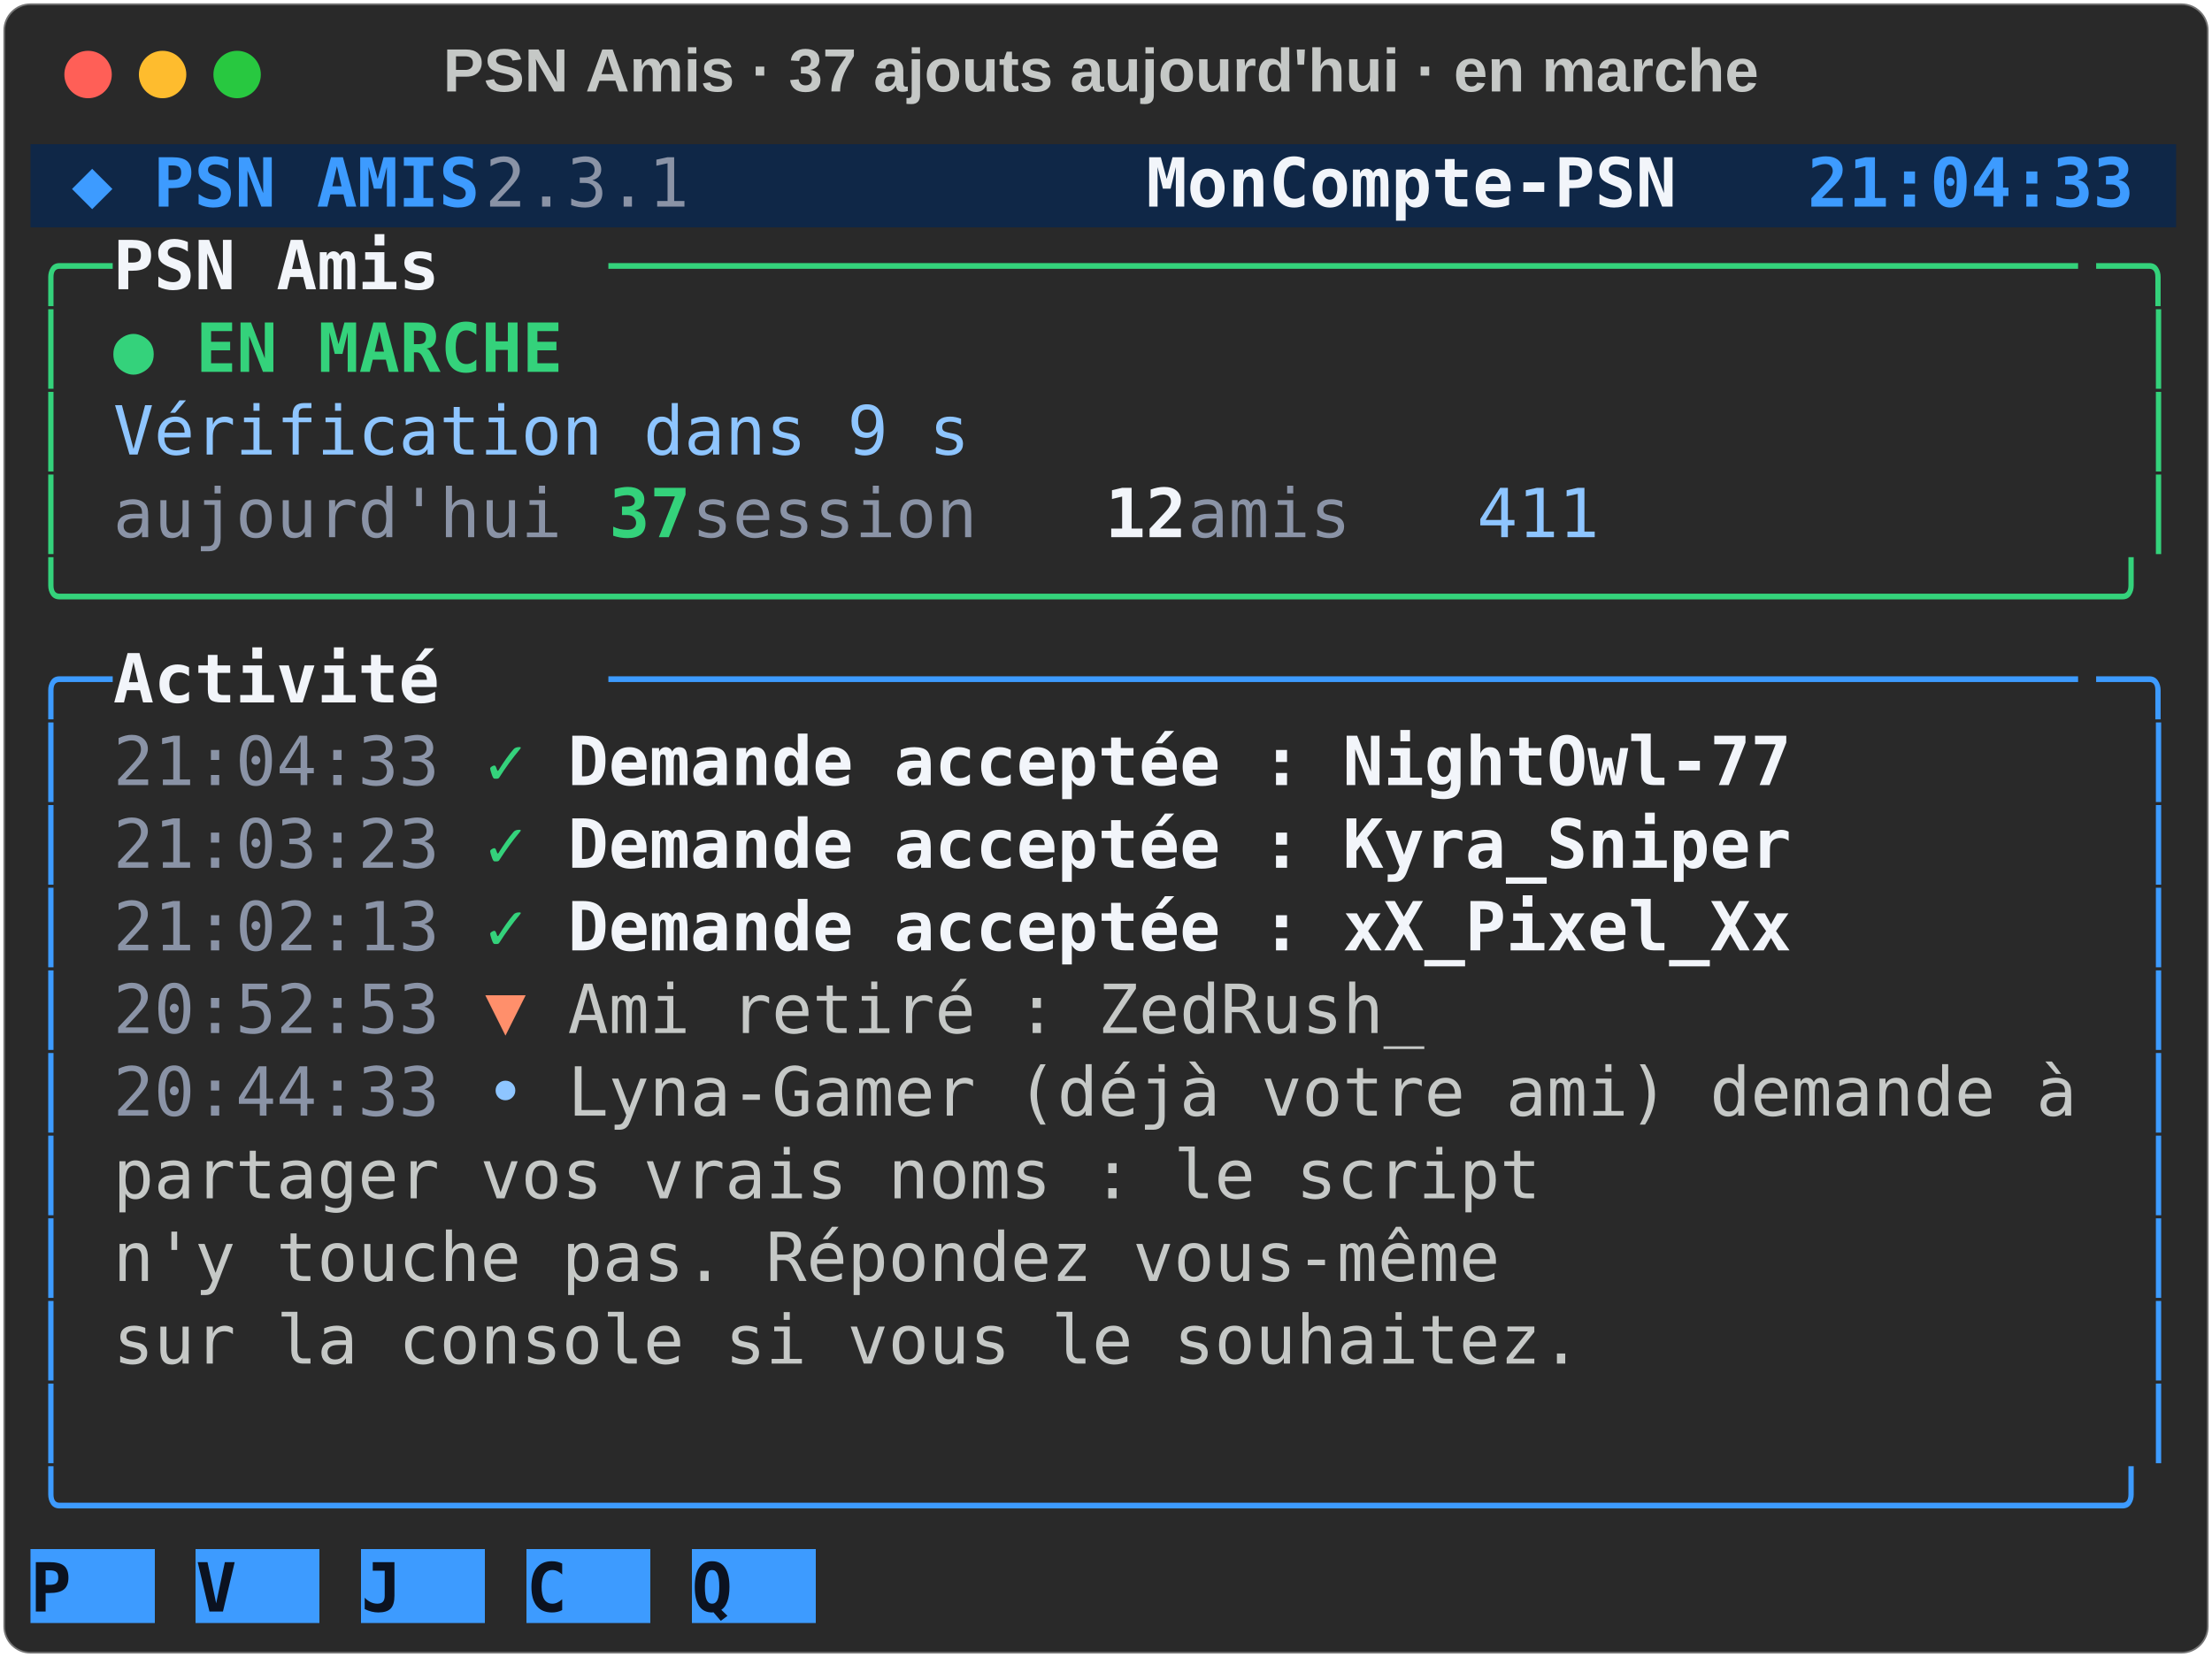
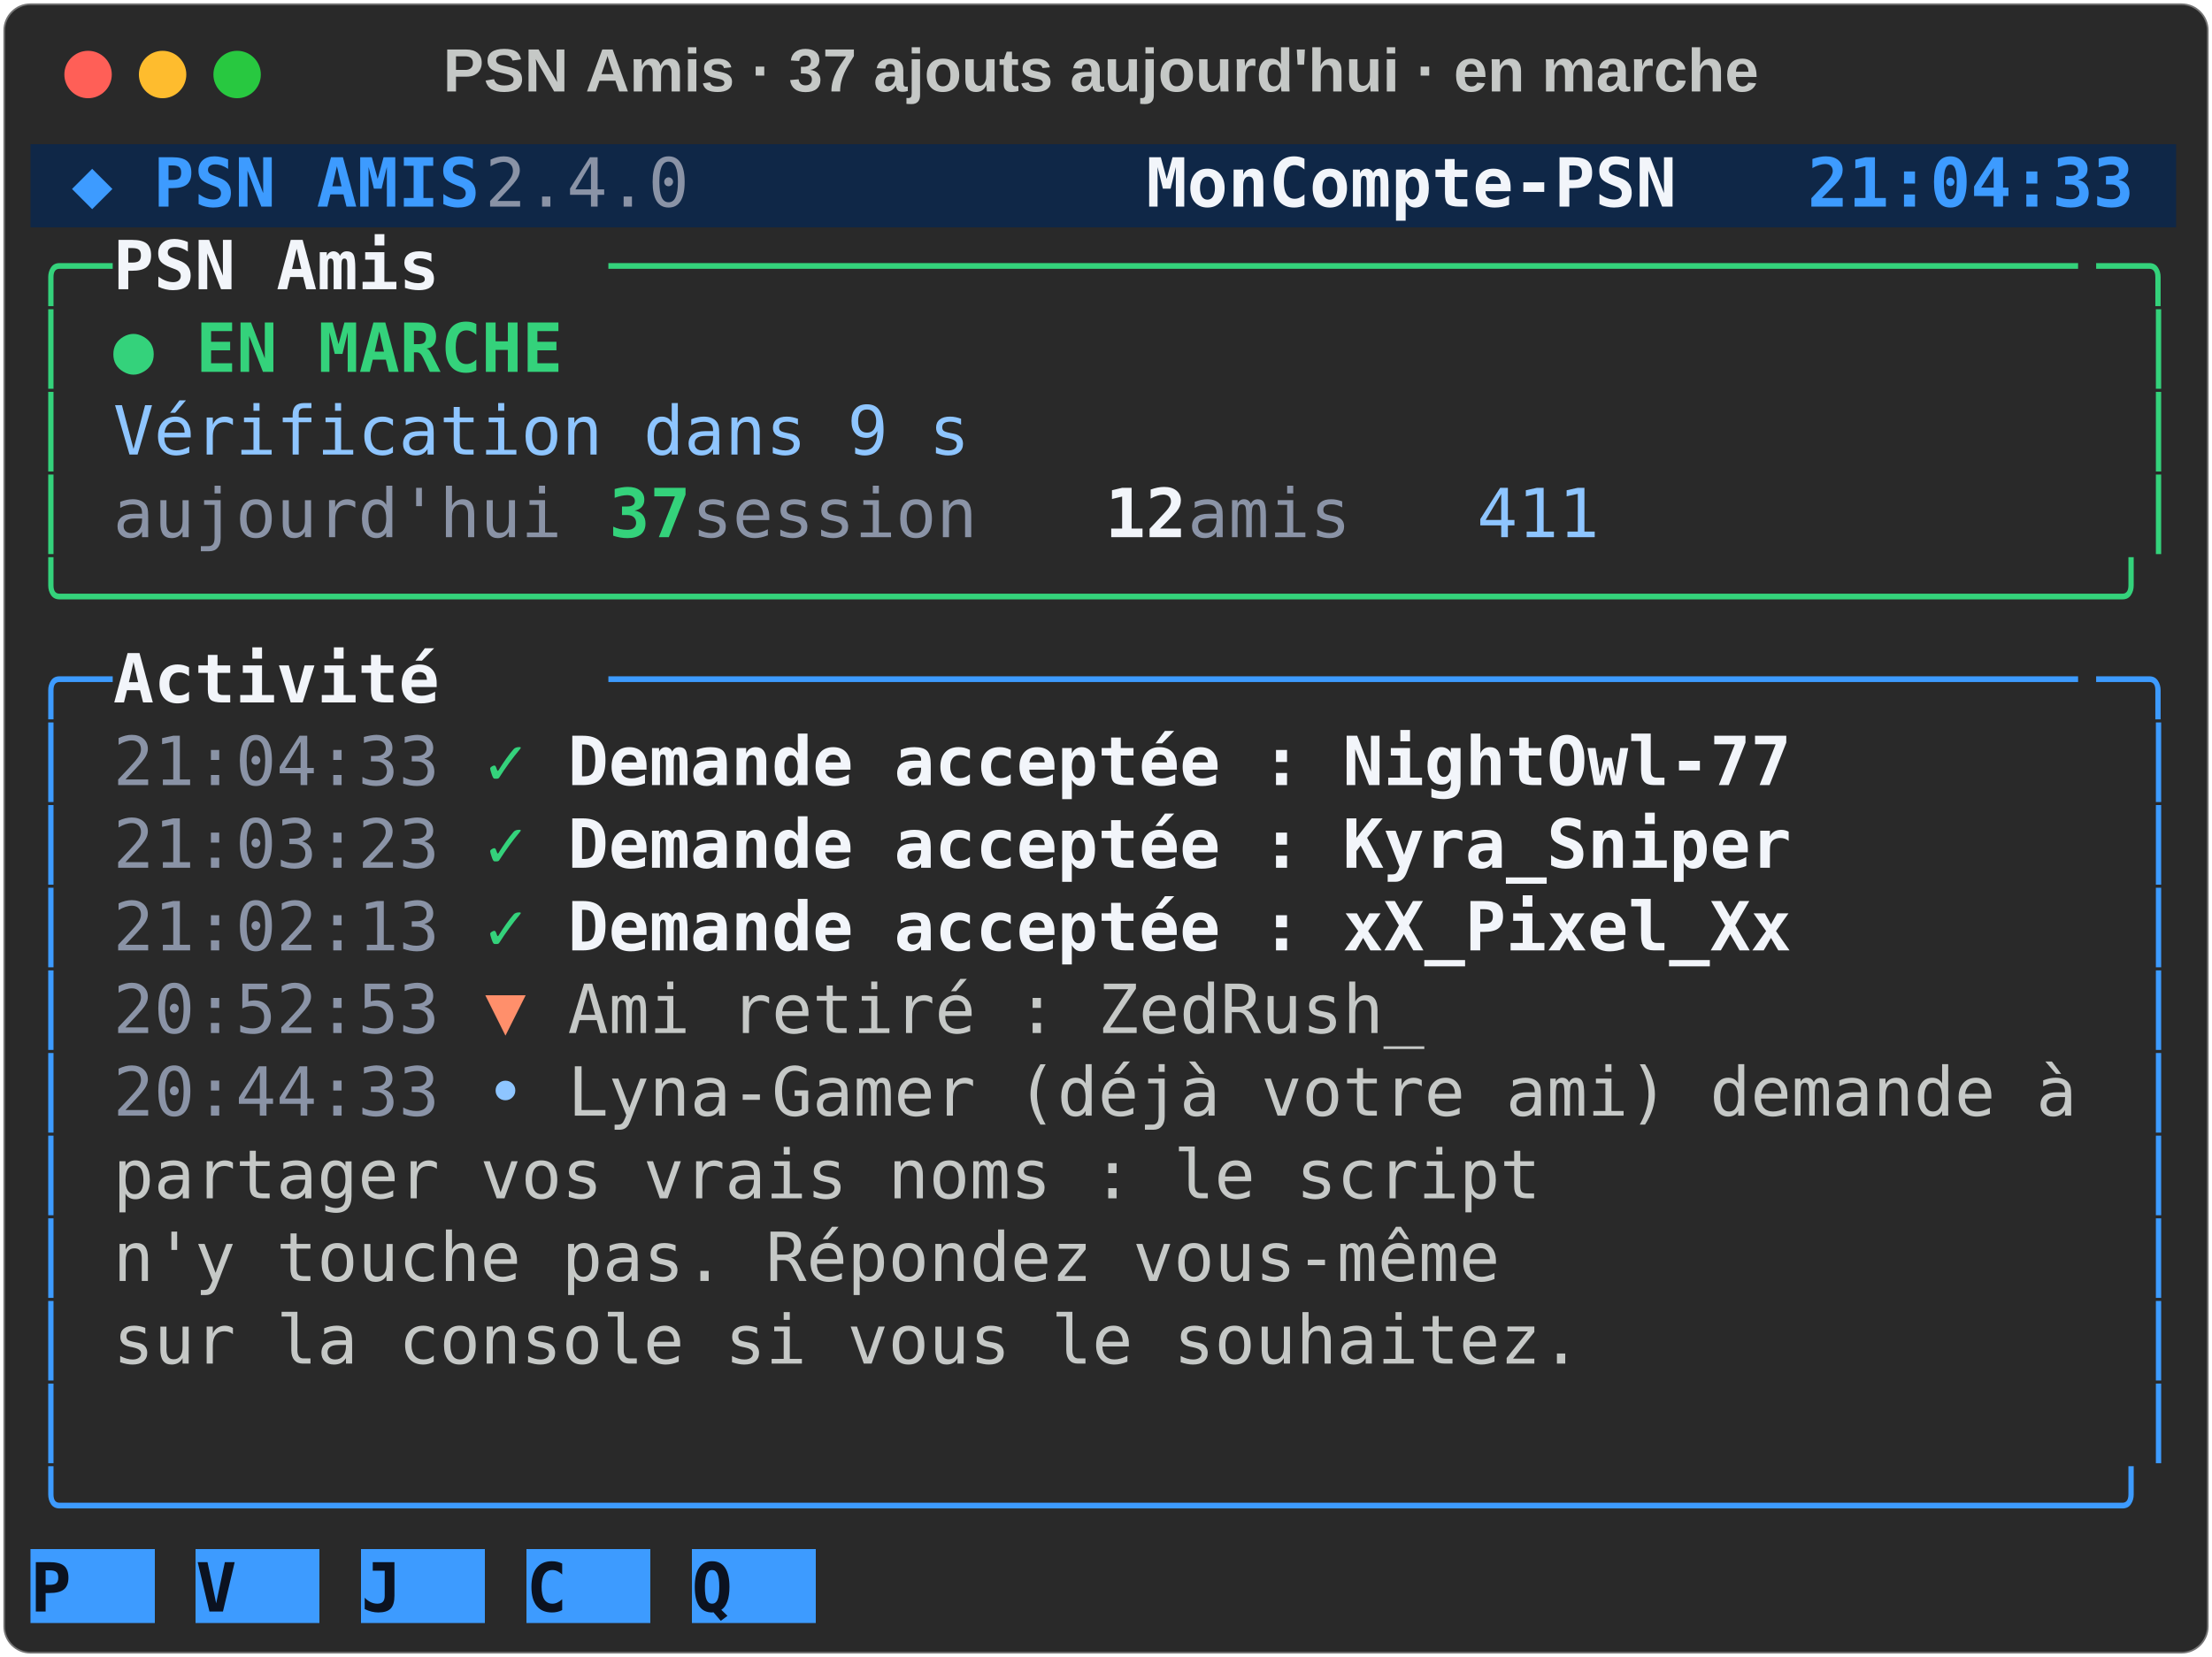
<svg xmlns="http://www.w3.org/2000/svg" class="rich-terminal" viewBox="0 0 653 489.2">
  <style>

    @font-face {
        font-family: "Fira Code";
        src: local("FiraCode-Regular"),
                url("https://cdnjs.cloudflare.com/ajax/libs/firacode/6.2.0/woff2/FiraCode-Regular.woff2") format("woff2"),
                url("https://cdnjs.cloudflare.com/ajax/libs/firacode/6.2.0/woff/FiraCode-Regular.woff") format("woff");
        font-style: normal;
        font-weight: 400;
    }
    @font-face {
        font-family: "Fira Code";
        src: local("FiraCode-Bold"),
                url("https://cdnjs.cloudflare.com/ajax/libs/firacode/6.2.0/woff2/FiraCode-Bold.woff2") format("woff2"),
                url("https://cdnjs.cloudflare.com/ajax/libs/firacode/6.2.0/woff/FiraCode-Bold.woff") format("woff");
        font-style: bold;
        font-weight: 700;
    }

-     .terminal-3659965762-matrix {
+     .terminal-3660096834-matrix {
        font-family: Fira Code, monospace;
        font-size: 20px;
        line-height: 24.4px;
        font-variant-east-asian: full-width;
    }

-     .terminal-3659965762-title {
+     .terminal-3660096834-title {
        font-size: 18px;
        font-weight: bold;
        font-family: arial;
    }

-     .terminal-3659965762-r1 { fill: #c5c8c6 }
- .terminal-3659965762-r2 { fill: #3d9bff;font-weight: bold }
- .terminal-3659965762-r3 { fill: #8a93a6 }
- .terminal-3659965762-r4 { fill: #f2f5fa;font-weight: bold }
- .terminal-3659965762-r5 { fill: #34d27b;font-weight: bold }
- .terminal-3659965762-r6 { fill: #8ec5ff }
- .terminal-3659965762-r7 { fill: #ff8f6b;font-weight: bold }
- .terminal-3659965762-r8 { fill: #0b1220;font-weight: bold }
+     .terminal-3660096834-r1 { fill: #c5c8c6 }
+ .terminal-3660096834-r2 { fill: #3d9bff;font-weight: bold }
+ .terminal-3660096834-r3 { fill: #8a93a6 }
+ .terminal-3660096834-r4 { fill: #f2f5fa;font-weight: bold }
+ .terminal-3660096834-r5 { fill: #34d27b;font-weight: bold }
+ .terminal-3660096834-r6 { fill: #8ec5ff }
+ .terminal-3660096834-r7 { fill: #ff8f6b;font-weight: bold }
+ .terminal-3660096834-r8 { fill: #0b1220;font-weight: bold }
    </style>
  <defs>
-     <clipPath id="terminal-3659965762-clip-terminal">
+     <clipPath id="terminal-3660096834-clip-terminal">
      <rect x="0" y="0" width="633.4" height="438.2" />
    </clipPath>
-     <clipPath id="terminal-3659965762-line-0">
+     <clipPath id="terminal-3660096834-line-0">
      <rect x="0" y="1.5" width="634.4" height="24.65" />
    </clipPath>
-     <clipPath id="terminal-3659965762-line-1">
+     <clipPath id="terminal-3660096834-line-1">
      <rect x="0" y="25.9" width="634.4" height="24.65" />
    </clipPath>
-     <clipPath id="terminal-3659965762-line-2">
+     <clipPath id="terminal-3660096834-line-2">
      <rect x="0" y="50.3" width="634.4" height="24.65" />
    </clipPath>
-     <clipPath id="terminal-3659965762-line-3">
+     <clipPath id="terminal-3660096834-line-3">
      <rect x="0" y="74.7" width="634.4" height="24.65" />
    </clipPath>
-     <clipPath id="terminal-3659965762-line-4">
+     <clipPath id="terminal-3660096834-line-4">
      <rect x="0" y="99.1" width="634.4" height="24.65" />
    </clipPath>
-     <clipPath id="terminal-3659965762-line-5">
+     <clipPath id="terminal-3660096834-line-5">
      <rect x="0" y="123.5" width="634.4" height="24.65" />
    </clipPath>
-     <clipPath id="terminal-3659965762-line-6">
+     <clipPath id="terminal-3660096834-line-6">
      <rect x="0" y="147.9" width="634.4" height="24.65" />
    </clipPath>
-     <clipPath id="terminal-3659965762-line-7">
+     <clipPath id="terminal-3660096834-line-7">
      <rect x="0" y="172.3" width="634.4" height="24.65" />
    </clipPath>
-     <clipPath id="terminal-3659965762-line-8">
+     <clipPath id="terminal-3660096834-line-8">
      <rect x="0" y="196.7" width="634.4" height="24.65" />
    </clipPath>
-     <clipPath id="terminal-3659965762-line-9">
+     <clipPath id="terminal-3660096834-line-9">
      <rect x="0" y="221.1" width="634.4" height="24.65" />
    </clipPath>
-     <clipPath id="terminal-3659965762-line-10">
+     <clipPath id="terminal-3660096834-line-10">
      <rect x="0" y="245.5" width="634.4" height="24.65" />
    </clipPath>
-     <clipPath id="terminal-3659965762-line-11">
+     <clipPath id="terminal-3660096834-line-11">
      <rect x="0" y="269.9" width="634.4" height="24.65" />
    </clipPath>
-     <clipPath id="terminal-3659965762-line-12">
+     <clipPath id="terminal-3660096834-line-12">
      <rect x="0" y="294.3" width="634.4" height="24.65" />
    </clipPath>
-     <clipPath id="terminal-3659965762-line-13">
+     <clipPath id="terminal-3660096834-line-13">
      <rect x="0" y="318.7" width="634.4" height="24.65" />
    </clipPath>
-     <clipPath id="terminal-3659965762-line-14">
+     <clipPath id="terminal-3660096834-line-14">
      <rect x="0" y="343.1" width="634.4" height="24.65" />
    </clipPath>
-     <clipPath id="terminal-3659965762-line-15">
+     <clipPath id="terminal-3660096834-line-15">
      <rect x="0" y="367.5" width="634.4" height="24.65" />
    </clipPath>
-     <clipPath id="terminal-3659965762-line-16">
+     <clipPath id="terminal-3660096834-line-16">
      <rect x="0" y="391.9" width="634.4" height="24.65" />
    </clipPath>
  </defs>
  <rect fill="#292929" stroke="rgba(255,255,255,0.35)" stroke-width="1" x="1" y="1" width="651" height="487.2" rx="8" />
-   <text class="terminal-3659965762-title" fill="#c5c8c6" text-anchor="middle" x="325" y="27">PSN Amis · 37 ajouts aujourd'hui · en marche</text>
+   <text class="terminal-3660096834-title" fill="#c5c8c6" text-anchor="middle" x="325" y="27">PSN Amis · 37 ajouts aujourd'hui · en marche</text>
  <g transform="translate(26,22)">
    <circle cx="0" cy="0" r="7" fill="#ff5f57" />
    <circle cx="22" cy="0" r="7" fill="#febc2e" />
    <circle cx="44" cy="0" r="7" fill="#28c840" />
  </g>
-   <g transform="translate(9, 41)" clip-path="url(#terminal-3659965762-clip-terminal)">
+   <g transform="translate(9, 41)" clip-path="url(#terminal-3660096834-clip-terminal)">
    <rect fill="#0f2747" x="0" y="1.5" width="12.2" height="24.65" shape-rendering="crispEdges" />
    <rect fill="#0f2747" x="12.2" y="1.5" width="122" height="24.65" shape-rendering="crispEdges" />
    <rect fill="#0f2747" x="134.2" y="1.5" width="73.2" height="24.65" shape-rendering="crispEdges" />
    <rect fill="#0f2747" x="207.4" y="1.5" width="122" height="24.65" shape-rendering="crispEdges" />
    <rect fill="#0f2747" x="329.4" y="1.5" width="158.6" height="24.65" shape-rendering="crispEdges" />
    <rect fill="#0f2747" x="488" y="1.5" width="36.6" height="24.65" shape-rendering="crispEdges" />
    <rect fill="#0f2747" x="524.6" y="1.5" width="97.6" height="24.65" shape-rendering="crispEdges" />
    <rect fill="#0f2747" x="622.2" y="1.5" width="12.2" height="24.65" shape-rendering="crispEdges" />
    <rect fill="#3d9bff" x="0" y="416.3" width="36.6" height="24.65" shape-rendering="crispEdges" />
    <rect fill="#3d9bff" x="48.8" y="416.3" width="36.6" height="24.65" shape-rendering="crispEdges" />
    <rect fill="#3d9bff" x="97.6" y="416.3" width="36.6" height="24.65" shape-rendering="crispEdges" />
    <rect fill="#3d9bff" x="146.4" y="416.3" width="36.6" height="24.65" shape-rendering="crispEdges" />
    <rect fill="#3d9bff" x="195.2" y="416.3" width="36.6" height="24.65" shape-rendering="crispEdges" />
-     <g class="terminal-3659965762-matrix">
-       <text class="terminal-3659965762-r2" x="12.2" y="20" textLength="122" clip-path="url(#terminal-3659965762-line-0)">◆ PSN AMIS</text>
-       <text class="terminal-3659965762-r3" x="134.2" y="20" textLength="73.2" clip-path="url(#terminal-3659965762-line-0)"> 2.3.1</text>
-       <text class="terminal-3659965762-r4" x="329.4" y="20" textLength="158.6" clip-path="url(#terminal-3659965762-line-0)">MonCompte-PSN</text>
-       <text class="terminal-3659965762-r2" x="524.6" y="20" textLength="97.6" clip-path="url(#terminal-3659965762-line-0)">21:04:33</text>
-       <text class="terminal-3659965762-r1" x="634.4" y="20" textLength="12.2" clip-path="url(#terminal-3659965762-line-0)">
- </text>
-       <text class="terminal-3659965762-r5" x="0" y="44.4" textLength="24.4" clip-path="url(#terminal-3659965762-line-1)">╭─</text>
-       <text class="terminal-3659965762-r4" x="24.4" y="44.4" textLength="146.4" clip-path="url(#terminal-3659965762-line-1)">  PSN Amis  </text>
-       <text class="terminal-3659965762-r5" x="170.8" y="44.4" textLength="439.2" clip-path="url(#terminal-3659965762-line-1)">────────────────────────────────────</text>
-       <text class="terminal-3659965762-r5" x="610" y="44.4" textLength="24.4" clip-path="url(#terminal-3659965762-line-1)">─╮</text>
-       <text class="terminal-3659965762-r1" x="634.4" y="44.4" textLength="12.2" clip-path="url(#terminal-3659965762-line-1)">
- </text>
-       <text class="terminal-3659965762-r5" x="0" y="68.8" textLength="12.2" clip-path="url(#terminal-3659965762-line-2)">│</text>
-       <text class="terminal-3659965762-r5" x="24.4" y="68.8" textLength="24.4" clip-path="url(#terminal-3659965762-line-2)">● </text>
-       <text class="terminal-3659965762-r5" x="48.8" y="68.8" textLength="109.8" clip-path="url(#terminal-3659965762-line-2)">EN MARCHE</text>
-       <text class="terminal-3659965762-r5" x="622.2" y="68.8" textLength="12.2" clip-path="url(#terminal-3659965762-line-2)">│</text>
-       <text class="terminal-3659965762-r1" x="634.4" y="68.8" textLength="12.2" clip-path="url(#terminal-3659965762-line-2)">
- </text>
-       <text class="terminal-3659965762-r5" x="0" y="93.2" textLength="12.2" clip-path="url(#terminal-3659965762-line-3)">│</text>
-       <text class="terminal-3659965762-r6" x="24.4" y="93.2" textLength="256.2" clip-path="url(#terminal-3659965762-line-3)">Vérification dans 9 s</text>
-       <text class="terminal-3659965762-r5" x="622.2" y="93.2" textLength="12.2" clip-path="url(#terminal-3659965762-line-3)">│</text>
-       <text class="terminal-3659965762-r1" x="634.4" y="93.2" textLength="12.2" clip-path="url(#terminal-3659965762-line-3)">
- </text>
-       <text class="terminal-3659965762-r5" x="0" y="117.6" textLength="12.2" clip-path="url(#terminal-3659965762-line-4)">│</text>
-       <text class="terminal-3659965762-r3" x="24.4" y="117.6" textLength="146.4" clip-path="url(#terminal-3659965762-line-4)">aujourd'hui </text>
-       <text class="terminal-3659965762-r5" x="170.8" y="117.6" textLength="24.4" clip-path="url(#terminal-3659965762-line-4)">37</text>
-       <text class="terminal-3659965762-r3" x="195.2" y="117.6" textLength="122" clip-path="url(#terminal-3659965762-line-4)">  session </text>
-       <text class="terminal-3659965762-r4" x="317.2" y="117.6" textLength="24.4" clip-path="url(#terminal-3659965762-line-4)">12</text>
-       <text class="terminal-3659965762-r3" x="341.6" y="117.6" textLength="85.4" clip-path="url(#terminal-3659965762-line-4)">  amis </text>
-       <text class="terminal-3659965762-r6" x="427" y="117.6" textLength="36.6" clip-path="url(#terminal-3659965762-line-4)">411</text>
-       <text class="terminal-3659965762-r5" x="622.2" y="117.6" textLength="12.2" clip-path="url(#terminal-3659965762-line-4)">│</text>
-       <text class="terminal-3659965762-r1" x="634.4" y="117.6" textLength="12.2" clip-path="url(#terminal-3659965762-line-4)">
- </text>
-       <text class="terminal-3659965762-r5" x="0" y="142" textLength="634.4" clip-path="url(#terminal-3659965762-line-5)">╰──────────────────────────────────────────────────╯</text>
-       <text class="terminal-3659965762-r1" x="634.4" y="142" textLength="12.2" clip-path="url(#terminal-3659965762-line-5)">
- </text>
-       <text class="terminal-3659965762-r2" x="0" y="166.4" textLength="24.4" clip-path="url(#terminal-3659965762-line-6)">╭─</text>
-       <text class="terminal-3659965762-r4" x="24.4" y="166.4" textLength="146.4" clip-path="url(#terminal-3659965762-line-6)">  Activité  </text>
-       <text class="terminal-3659965762-r2" x="170.8" y="166.4" textLength="439.2" clip-path="url(#terminal-3659965762-line-6)">────────────────────────────────────</text>
-       <text class="terminal-3659965762-r2" x="610" y="166.4" textLength="24.4" clip-path="url(#terminal-3659965762-line-6)">─╮</text>
-       <text class="terminal-3659965762-r1" x="634.4" y="166.4" textLength="12.2" clip-path="url(#terminal-3659965762-line-6)">
- </text>
-       <text class="terminal-3659965762-r2" x="0" y="190.8" textLength="12.2" clip-path="url(#terminal-3659965762-line-7)">│</text>
-       <text class="terminal-3659965762-r3" x="24.4" y="190.8" textLength="109.8" clip-path="url(#terminal-3659965762-line-7)">21:04:33 </text>
-       <text class="terminal-3659965762-r5" x="134.2" y="190.8" textLength="24.4" clip-path="url(#terminal-3659965762-line-7)">✓ </text>
-       <text class="terminal-3659965762-r4" x="158.6" y="190.8" textLength="366" clip-path="url(#terminal-3659965762-line-7)">Demande acceptée : NightOwl-77</text>
-       <text class="terminal-3659965762-r2" x="622.2" y="190.8" textLength="12.2" clip-path="url(#terminal-3659965762-line-7)">│</text>
-       <text class="terminal-3659965762-r1" x="634.4" y="190.8" textLength="12.2" clip-path="url(#terminal-3659965762-line-7)">
- </text>
-       <text class="terminal-3659965762-r2" x="0" y="215.2" textLength="12.2" clip-path="url(#terminal-3659965762-line-8)">│</text>
-       <text class="terminal-3659965762-r3" x="24.4" y="215.2" textLength="109.8" clip-path="url(#terminal-3659965762-line-8)">21:03:23 </text>
-       <text class="terminal-3659965762-r5" x="134.2" y="215.2" textLength="24.4" clip-path="url(#terminal-3659965762-line-8)">✓ </text>
-       <text class="terminal-3659965762-r4" x="158.6" y="215.2" textLength="366" clip-path="url(#terminal-3659965762-line-8)">Demande acceptée : Kyra_Sniper</text>
-       <text class="terminal-3659965762-r2" x="622.2" y="215.2" textLength="12.2" clip-path="url(#terminal-3659965762-line-8)">│</text>
-       <text class="terminal-3659965762-r1" x="634.4" y="215.2" textLength="12.2" clip-path="url(#terminal-3659965762-line-8)">
- </text>
-       <text class="terminal-3659965762-r2" x="0" y="239.6" textLength="12.2" clip-path="url(#terminal-3659965762-line-9)">│</text>
-       <text class="terminal-3659965762-r3" x="24.4" y="239.6" textLength="109.8" clip-path="url(#terminal-3659965762-line-9)">21:02:13 </text>
-       <text class="terminal-3659965762-r5" x="134.2" y="239.6" textLength="24.4" clip-path="url(#terminal-3659965762-line-9)">✓ </text>
-       <text class="terminal-3659965762-r4" x="158.6" y="239.6" textLength="366" clip-path="url(#terminal-3659965762-line-9)">Demande acceptée : xX_Pixel_Xx</text>
-       <text class="terminal-3659965762-r2" x="622.2" y="239.6" textLength="12.2" clip-path="url(#terminal-3659965762-line-9)">│</text>
-       <text class="terminal-3659965762-r1" x="634.4" y="239.6" textLength="12.2" clip-path="url(#terminal-3659965762-line-9)">
- </text>
-       <text class="terminal-3659965762-r2" x="0" y="264" textLength="12.2" clip-path="url(#terminal-3659965762-line-10)">│</text>
-       <text class="terminal-3659965762-r3" x="24.4" y="264" textLength="109.8" clip-path="url(#terminal-3659965762-line-10)">20:52:53 </text>
-       <text class="terminal-3659965762-r7" x="134.2" y="264" textLength="24.4" clip-path="url(#terminal-3659965762-line-10)">▼ </text>
-       <text class="terminal-3659965762-r1" x="158.6" y="264" textLength="256.2" clip-path="url(#terminal-3659965762-line-10)">Ami retiré : ZedRush_</text>
-       <text class="terminal-3659965762-r2" x="622.2" y="264" textLength="12.2" clip-path="url(#terminal-3659965762-line-10)">│</text>
-       <text class="terminal-3659965762-r1" x="634.4" y="264" textLength="12.2" clip-path="url(#terminal-3659965762-line-10)">
- </text>
-       <text class="terminal-3659965762-r2" x="0" y="288.4" textLength="12.2" clip-path="url(#terminal-3659965762-line-11)">│</text>
-       <text class="terminal-3659965762-r3" x="24.4" y="288.4" textLength="109.8" clip-path="url(#terminal-3659965762-line-11)">20:44:33 </text>
-       <text class="terminal-3659965762-r6" x="134.2" y="288.4" textLength="24.4" clip-path="url(#terminal-3659965762-line-11)">• </text>
-       <text class="terminal-3659965762-r1" x="158.6" y="288.4" textLength="451.4" clip-path="url(#terminal-3659965762-line-11)">Lyna-Gamer (déjà votre ami) demande à</text>
-       <text class="terminal-3659965762-r2" x="622.2" y="288.4" textLength="12.2" clip-path="url(#terminal-3659965762-line-11)">│</text>
-       <text class="terminal-3659965762-r1" x="634.4" y="288.4" textLength="12.2" clip-path="url(#terminal-3659965762-line-11)">
- </text>
-       <text class="terminal-3659965762-r2" x="0" y="312.8" textLength="12.2" clip-path="url(#terminal-3659965762-line-12)">│</text>
-       <text class="terminal-3659965762-r1" x="24.4" y="312.8" textLength="573.4" clip-path="url(#terminal-3659965762-line-12)">           partager vos vrais noms : le script </text>
-       <text class="terminal-3659965762-r2" x="622.2" y="312.8" textLength="12.2" clip-path="url(#terminal-3659965762-line-12)">│</text>
-       <text class="terminal-3659965762-r1" x="634.4" y="312.8" textLength="12.2" clip-path="url(#terminal-3659965762-line-12)">
- </text>
-       <text class="terminal-3659965762-r2" x="0" y="337.2" textLength="12.2" clip-path="url(#terminal-3659965762-line-13)">│</text>
-       <text class="terminal-3659965762-r1" x="24.4" y="337.2" textLength="561.2" clip-path="url(#terminal-3659965762-line-13)">           n'y touche pas. Répondez vous-même </text>
-       <text class="terminal-3659965762-r2" x="622.2" y="337.2" textLength="12.2" clip-path="url(#terminal-3659965762-line-13)">│</text>
-       <text class="terminal-3659965762-r1" x="634.4" y="337.2" textLength="12.2" clip-path="url(#terminal-3659965762-line-13)">
- </text>
-       <text class="terminal-3659965762-r2" x="0" y="361.6" textLength="12.2" clip-path="url(#terminal-3659965762-line-14)">│</text>
-       <text class="terminal-3659965762-r1" x="24.4" y="361.6" textLength="573.4" clip-path="url(#terminal-3659965762-line-14)">           sur la console si vous le souhaitez.</text>
-       <text class="terminal-3659965762-r2" x="622.2" y="361.6" textLength="12.2" clip-path="url(#terminal-3659965762-line-14)">│</text>
-       <text class="terminal-3659965762-r1" x="634.4" y="361.6" textLength="12.2" clip-path="url(#terminal-3659965762-line-14)">
- </text>
-       <text class="terminal-3659965762-r2" x="0" y="386" textLength="12.2" clip-path="url(#terminal-3659965762-line-15)">│</text>
-       <text class="terminal-3659965762-r2" x="622.2" y="386" textLength="12.2" clip-path="url(#terminal-3659965762-line-15)">│</text>
-       <text class="terminal-3659965762-r1" x="634.4" y="386" textLength="12.2" clip-path="url(#terminal-3659965762-line-15)">
- </text>
-       <text class="terminal-3659965762-r2" x="0" y="410.4" textLength="634.4" clip-path="url(#terminal-3659965762-line-16)">╰──────────────────────────────────────────────────╯</text>
-       <text class="terminal-3659965762-r1" x="634.4" y="410.4" textLength="12.2" clip-path="url(#terminal-3659965762-line-16)">
- </text>
-       <text class="terminal-3659965762-r8" x="0" y="434.8" textLength="36.6" clip-path="url(#terminal-3659965762-line-17)"> P </text>
-       <text class="terminal-3659965762-r8" x="48.8" y="434.8" textLength="36.6" clip-path="url(#terminal-3659965762-line-17)"> V </text>
-       <text class="terminal-3659965762-r8" x="97.6" y="434.8" textLength="36.6" clip-path="url(#terminal-3659965762-line-17)"> J </text>
-       <text class="terminal-3659965762-r8" x="146.4" y="434.8" textLength="36.6" clip-path="url(#terminal-3659965762-line-17)"> C </text>
-       <text class="terminal-3659965762-r8" x="195.2" y="434.8" textLength="36.6" clip-path="url(#terminal-3659965762-line-17)"> Q </text>
-       <text class="terminal-3659965762-r1" x="634.4" y="434.8" textLength="12.2" clip-path="url(#terminal-3659965762-line-17)">
+     <g class="terminal-3660096834-matrix">
+       <text class="terminal-3660096834-r2" x="12.2" y="20" textLength="122" clip-path="url(#terminal-3660096834-line-0)">◆ PSN AMIS</text>
+       <text class="terminal-3660096834-r3" x="134.2" y="20" textLength="73.2" clip-path="url(#terminal-3660096834-line-0)"> 2.4.0</text>
+       <text class="terminal-3660096834-r4" x="329.4" y="20" textLength="158.6" clip-path="url(#terminal-3660096834-line-0)">MonCompte-PSN</text>
+       <text class="terminal-3660096834-r2" x="524.6" y="20" textLength="97.6" clip-path="url(#terminal-3660096834-line-0)">21:04:33</text>
+       <text class="terminal-3660096834-r1" x="634.4" y="20" textLength="12.2" clip-path="url(#terminal-3660096834-line-0)">
+ </text>
+       <text class="terminal-3660096834-r5" x="0" y="44.4" textLength="24.4" clip-path="url(#terminal-3660096834-line-1)">╭─</text>
+       <text class="terminal-3660096834-r4" x="24.4" y="44.4" textLength="146.4" clip-path="url(#terminal-3660096834-line-1)">  PSN Amis  </text>
+       <text class="terminal-3660096834-r5" x="170.8" y="44.4" textLength="439.2" clip-path="url(#terminal-3660096834-line-1)">────────────────────────────────────</text>
+       <text class="terminal-3660096834-r5" x="610" y="44.4" textLength="24.4" clip-path="url(#terminal-3660096834-line-1)">─╮</text>
+       <text class="terminal-3660096834-r1" x="634.4" y="44.4" textLength="12.2" clip-path="url(#terminal-3660096834-line-1)">
+ </text>
+       <text class="terminal-3660096834-r5" x="0" y="68.8" textLength="12.2" clip-path="url(#terminal-3660096834-line-2)">│</text>
+       <text class="terminal-3660096834-r5" x="24.4" y="68.8" textLength="24.4" clip-path="url(#terminal-3660096834-line-2)">● </text>
+       <text class="terminal-3660096834-r5" x="48.8" y="68.8" textLength="109.8" clip-path="url(#terminal-3660096834-line-2)">EN MARCHE</text>
+       <text class="terminal-3660096834-r5" x="622.2" y="68.8" textLength="12.2" clip-path="url(#terminal-3660096834-line-2)">│</text>
+       <text class="terminal-3660096834-r1" x="634.4" y="68.8" textLength="12.2" clip-path="url(#terminal-3660096834-line-2)">
+ </text>
+       <text class="terminal-3660096834-r5" x="0" y="93.2" textLength="12.2" clip-path="url(#terminal-3660096834-line-3)">│</text>
+       <text class="terminal-3660096834-r6" x="24.4" y="93.2" textLength="256.2" clip-path="url(#terminal-3660096834-line-3)">Vérification dans 9 s</text>
+       <text class="terminal-3660096834-r5" x="622.2" y="93.2" textLength="12.2" clip-path="url(#terminal-3660096834-line-3)">│</text>
+       <text class="terminal-3660096834-r1" x="634.4" y="93.2" textLength="12.2" clip-path="url(#terminal-3660096834-line-3)">
+ </text>
+       <text class="terminal-3660096834-r5" x="0" y="117.6" textLength="12.2" clip-path="url(#terminal-3660096834-line-4)">│</text>
+       <text class="terminal-3660096834-r3" x="24.4" y="117.6" textLength="146.4" clip-path="url(#terminal-3660096834-line-4)">aujourd'hui </text>
+       <text class="terminal-3660096834-r5" x="170.8" y="117.6" textLength="24.4" clip-path="url(#terminal-3660096834-line-4)">37</text>
+       <text class="terminal-3660096834-r3" x="195.2" y="117.6" textLength="122" clip-path="url(#terminal-3660096834-line-4)">  session </text>
+       <text class="terminal-3660096834-r4" x="317.2" y="117.6" textLength="24.4" clip-path="url(#terminal-3660096834-line-4)">12</text>
+       <text class="terminal-3660096834-r3" x="341.6" y="117.6" textLength="85.4" clip-path="url(#terminal-3660096834-line-4)">  amis </text>
+       <text class="terminal-3660096834-r6" x="427" y="117.6" textLength="36.6" clip-path="url(#terminal-3660096834-line-4)">411</text>
+       <text class="terminal-3660096834-r5" x="622.2" y="117.6" textLength="12.2" clip-path="url(#terminal-3660096834-line-4)">│</text>
+       <text class="terminal-3660096834-r1" x="634.4" y="117.6" textLength="12.2" clip-path="url(#terminal-3660096834-line-4)">
+ </text>
+       <text class="terminal-3660096834-r5" x="0" y="142" textLength="634.4" clip-path="url(#terminal-3660096834-line-5)">╰──────────────────────────────────────────────────╯</text>
+       <text class="terminal-3660096834-r1" x="634.4" y="142" textLength="12.2" clip-path="url(#terminal-3660096834-line-5)">
+ </text>
+       <text class="terminal-3660096834-r2" x="0" y="166.4" textLength="24.4" clip-path="url(#terminal-3660096834-line-6)">╭─</text>
+       <text class="terminal-3660096834-r4" x="24.4" y="166.4" textLength="146.4" clip-path="url(#terminal-3660096834-line-6)">  Activité  </text>
+       <text class="terminal-3660096834-r2" x="170.8" y="166.4" textLength="439.2" clip-path="url(#terminal-3660096834-line-6)">────────────────────────────────────</text>
+       <text class="terminal-3660096834-r2" x="610" y="166.4" textLength="24.4" clip-path="url(#terminal-3660096834-line-6)">─╮</text>
+       <text class="terminal-3660096834-r1" x="634.4" y="166.4" textLength="12.2" clip-path="url(#terminal-3660096834-line-6)">
+ </text>
+       <text class="terminal-3660096834-r2" x="0" y="190.8" textLength="12.2" clip-path="url(#terminal-3660096834-line-7)">│</text>
+       <text class="terminal-3660096834-r3" x="24.4" y="190.8" textLength="109.8" clip-path="url(#terminal-3660096834-line-7)">21:04:33 </text>
+       <text class="terminal-3660096834-r5" x="134.2" y="190.8" textLength="24.4" clip-path="url(#terminal-3660096834-line-7)">✓ </text>
+       <text class="terminal-3660096834-r4" x="158.6" y="190.8" textLength="366" clip-path="url(#terminal-3660096834-line-7)">Demande acceptée : NightOwl-77</text>
+       <text class="terminal-3660096834-r2" x="622.2" y="190.8" textLength="12.2" clip-path="url(#terminal-3660096834-line-7)">│</text>
+       <text class="terminal-3660096834-r1" x="634.4" y="190.8" textLength="12.2" clip-path="url(#terminal-3660096834-line-7)">
+ </text>
+       <text class="terminal-3660096834-r2" x="0" y="215.2" textLength="12.2" clip-path="url(#terminal-3660096834-line-8)">│</text>
+       <text class="terminal-3660096834-r3" x="24.4" y="215.2" textLength="109.8" clip-path="url(#terminal-3660096834-line-8)">21:03:23 </text>
+       <text class="terminal-3660096834-r5" x="134.2" y="215.2" textLength="24.4" clip-path="url(#terminal-3660096834-line-8)">✓ </text>
+       <text class="terminal-3660096834-r4" x="158.6" y="215.2" textLength="366" clip-path="url(#terminal-3660096834-line-8)">Demande acceptée : Kyra_Sniper</text>
+       <text class="terminal-3660096834-r2" x="622.2" y="215.2" textLength="12.2" clip-path="url(#terminal-3660096834-line-8)">│</text>
+       <text class="terminal-3660096834-r1" x="634.4" y="215.2" textLength="12.2" clip-path="url(#terminal-3660096834-line-8)">
+ </text>
+       <text class="terminal-3660096834-r2" x="0" y="239.6" textLength="12.2" clip-path="url(#terminal-3660096834-line-9)">│</text>
+       <text class="terminal-3660096834-r3" x="24.4" y="239.6" textLength="109.8" clip-path="url(#terminal-3660096834-line-9)">21:02:13 </text>
+       <text class="terminal-3660096834-r5" x="134.2" y="239.6" textLength="24.4" clip-path="url(#terminal-3660096834-line-9)">✓ </text>
+       <text class="terminal-3660096834-r4" x="158.6" y="239.6" textLength="366" clip-path="url(#terminal-3660096834-line-9)">Demande acceptée : xX_Pixel_Xx</text>
+       <text class="terminal-3660096834-r2" x="622.2" y="239.6" textLength="12.2" clip-path="url(#terminal-3660096834-line-9)">│</text>
+       <text class="terminal-3660096834-r1" x="634.4" y="239.6" textLength="12.2" clip-path="url(#terminal-3660096834-line-9)">
+ </text>
+       <text class="terminal-3660096834-r2" x="0" y="264" textLength="12.2" clip-path="url(#terminal-3660096834-line-10)">│</text>
+       <text class="terminal-3660096834-r3" x="24.4" y="264" textLength="109.8" clip-path="url(#terminal-3660096834-line-10)">20:52:53 </text>
+       <text class="terminal-3660096834-r7" x="134.2" y="264" textLength="24.4" clip-path="url(#terminal-3660096834-line-10)">▼ </text>
+       <text class="terminal-3660096834-r1" x="158.6" y="264" textLength="256.2" clip-path="url(#terminal-3660096834-line-10)">Ami retiré : ZedRush_</text>
+       <text class="terminal-3660096834-r2" x="622.2" y="264" textLength="12.2" clip-path="url(#terminal-3660096834-line-10)">│</text>
+       <text class="terminal-3660096834-r1" x="634.4" y="264" textLength="12.2" clip-path="url(#terminal-3660096834-line-10)">
+ </text>
+       <text class="terminal-3660096834-r2" x="0" y="288.4" textLength="12.2" clip-path="url(#terminal-3660096834-line-11)">│</text>
+       <text class="terminal-3660096834-r3" x="24.4" y="288.4" textLength="109.8" clip-path="url(#terminal-3660096834-line-11)">20:44:33 </text>
+       <text class="terminal-3660096834-r6" x="134.2" y="288.4" textLength="24.4" clip-path="url(#terminal-3660096834-line-11)">• </text>
+       <text class="terminal-3660096834-r1" x="158.6" y="288.4" textLength="451.4" clip-path="url(#terminal-3660096834-line-11)">Lyna-Gamer (déjà votre ami) demande à</text>
+       <text class="terminal-3660096834-r2" x="622.2" y="288.4" textLength="12.2" clip-path="url(#terminal-3660096834-line-11)">│</text>
+       <text class="terminal-3660096834-r1" x="634.4" y="288.4" textLength="12.2" clip-path="url(#terminal-3660096834-line-11)">
+ </text>
+       <text class="terminal-3660096834-r2" x="0" y="312.8" textLength="12.2" clip-path="url(#terminal-3660096834-line-12)">│</text>
+       <text class="terminal-3660096834-r1" x="24.4" y="312.8" textLength="573.4" clip-path="url(#terminal-3660096834-line-12)">           partager vos vrais noms : le script </text>
+       <text class="terminal-3660096834-r2" x="622.2" y="312.8" textLength="12.2" clip-path="url(#terminal-3660096834-line-12)">│</text>
+       <text class="terminal-3660096834-r1" x="634.4" y="312.8" textLength="12.2" clip-path="url(#terminal-3660096834-line-12)">
+ </text>
+       <text class="terminal-3660096834-r2" x="0" y="337.2" textLength="12.2" clip-path="url(#terminal-3660096834-line-13)">│</text>
+       <text class="terminal-3660096834-r1" x="24.4" y="337.2" textLength="561.2" clip-path="url(#terminal-3660096834-line-13)">           n'y touche pas. Répondez vous-même </text>
+       <text class="terminal-3660096834-r2" x="622.2" y="337.2" textLength="12.2" clip-path="url(#terminal-3660096834-line-13)">│</text>
+       <text class="terminal-3660096834-r1" x="634.4" y="337.2" textLength="12.2" clip-path="url(#terminal-3660096834-line-13)">
+ </text>
+       <text class="terminal-3660096834-r2" x="0" y="361.6" textLength="12.2" clip-path="url(#terminal-3660096834-line-14)">│</text>
+       <text class="terminal-3660096834-r1" x="24.4" y="361.6" textLength="573.4" clip-path="url(#terminal-3660096834-line-14)">           sur la console si vous le souhaitez.</text>
+       <text class="terminal-3660096834-r2" x="622.2" y="361.6" textLength="12.2" clip-path="url(#terminal-3660096834-line-14)">│</text>
+       <text class="terminal-3660096834-r1" x="634.4" y="361.6" textLength="12.2" clip-path="url(#terminal-3660096834-line-14)">
+ </text>
+       <text class="terminal-3660096834-r2" x="0" y="386" textLength="12.2" clip-path="url(#terminal-3660096834-line-15)">│</text>
+       <text class="terminal-3660096834-r2" x="622.2" y="386" textLength="12.2" clip-path="url(#terminal-3660096834-line-15)">│</text>
+       <text class="terminal-3660096834-r1" x="634.4" y="386" textLength="12.2" clip-path="url(#terminal-3660096834-line-15)">
+ </text>
+       <text class="terminal-3660096834-r2" x="0" y="410.4" textLength="634.4" clip-path="url(#terminal-3660096834-line-16)">╰──────────────────────────────────────────────────╯</text>
+       <text class="terminal-3660096834-r1" x="634.4" y="410.4" textLength="12.2" clip-path="url(#terminal-3660096834-line-16)">
+ </text>
+       <text class="terminal-3660096834-r8" x="0" y="434.8" textLength="36.6" clip-path="url(#terminal-3660096834-line-17)"> P </text>
+       <text class="terminal-3660096834-r8" x="48.8" y="434.8" textLength="36.6" clip-path="url(#terminal-3660096834-line-17)"> V </text>
+       <text class="terminal-3660096834-r8" x="97.6" y="434.8" textLength="36.6" clip-path="url(#terminal-3660096834-line-17)"> J </text>
+       <text class="terminal-3660096834-r8" x="146.4" y="434.8" textLength="36.6" clip-path="url(#terminal-3660096834-line-17)"> C </text>
+       <text class="terminal-3660096834-r8" x="195.2" y="434.8" textLength="36.6" clip-path="url(#terminal-3660096834-line-17)"> Q </text>
+       <text class="terminal-3660096834-r1" x="634.4" y="434.8" textLength="12.2" clip-path="url(#terminal-3660096834-line-17)">
</text>
    </g>
  </g>
</svg>
